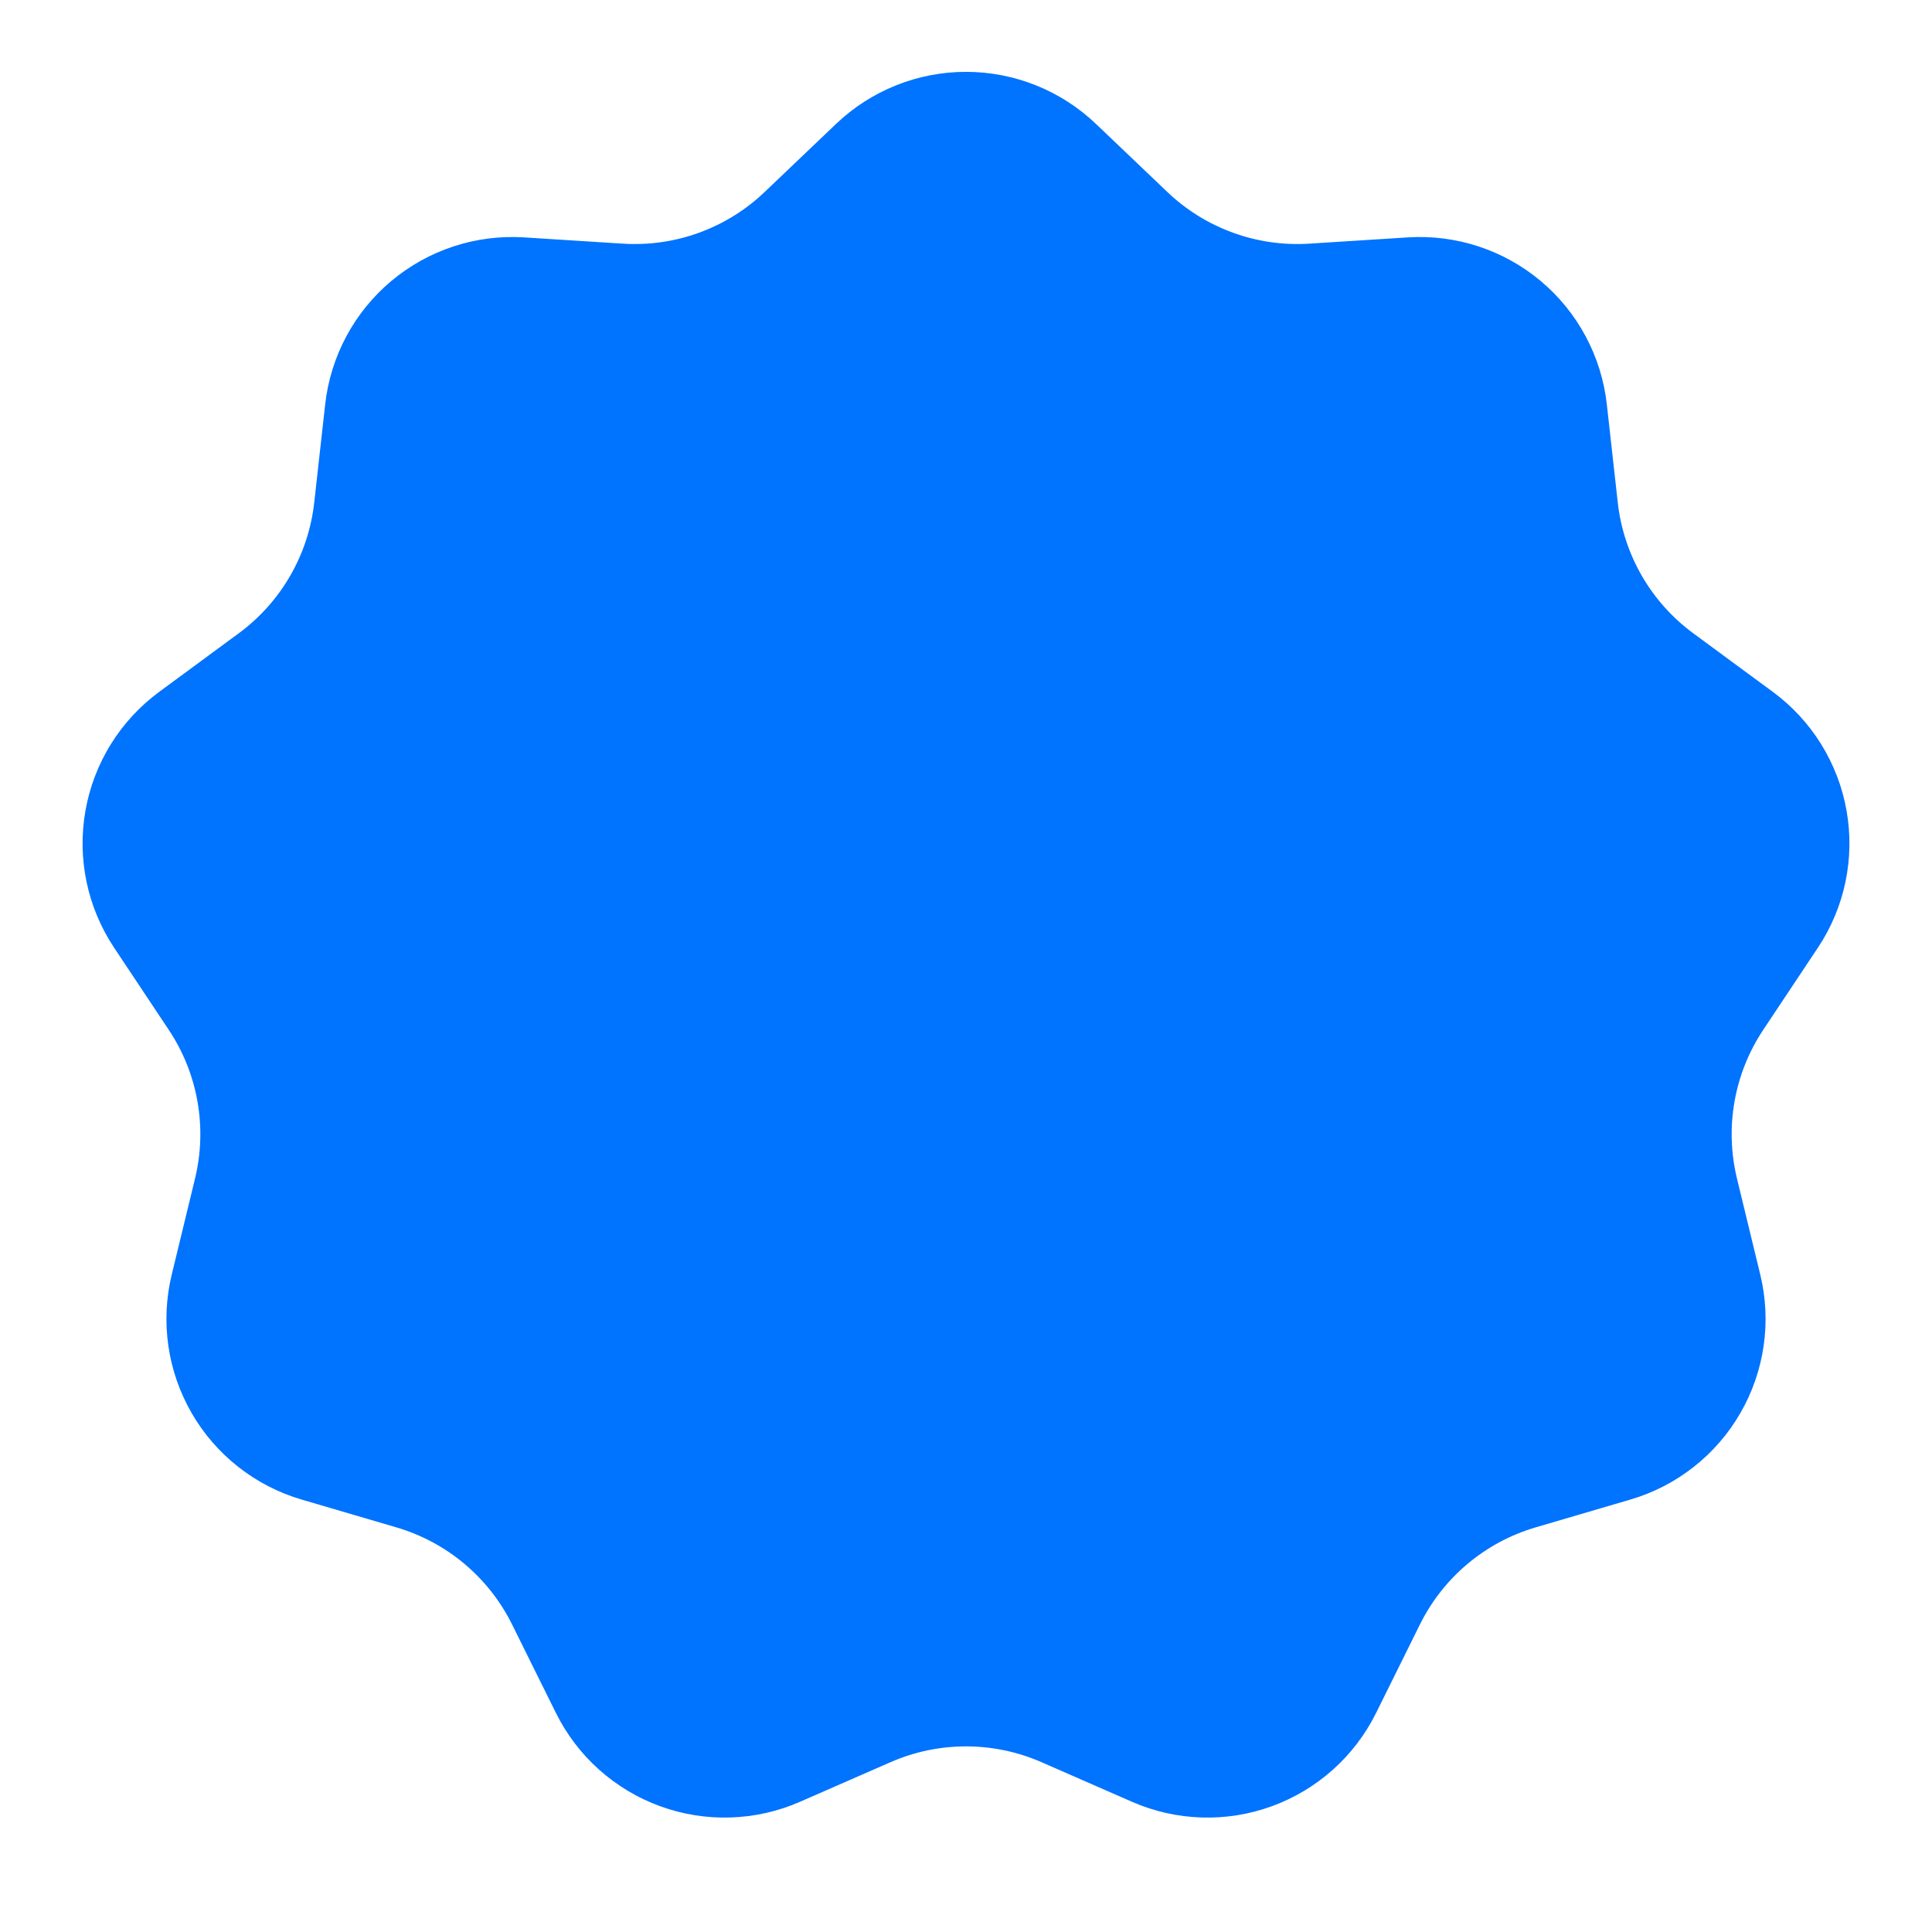
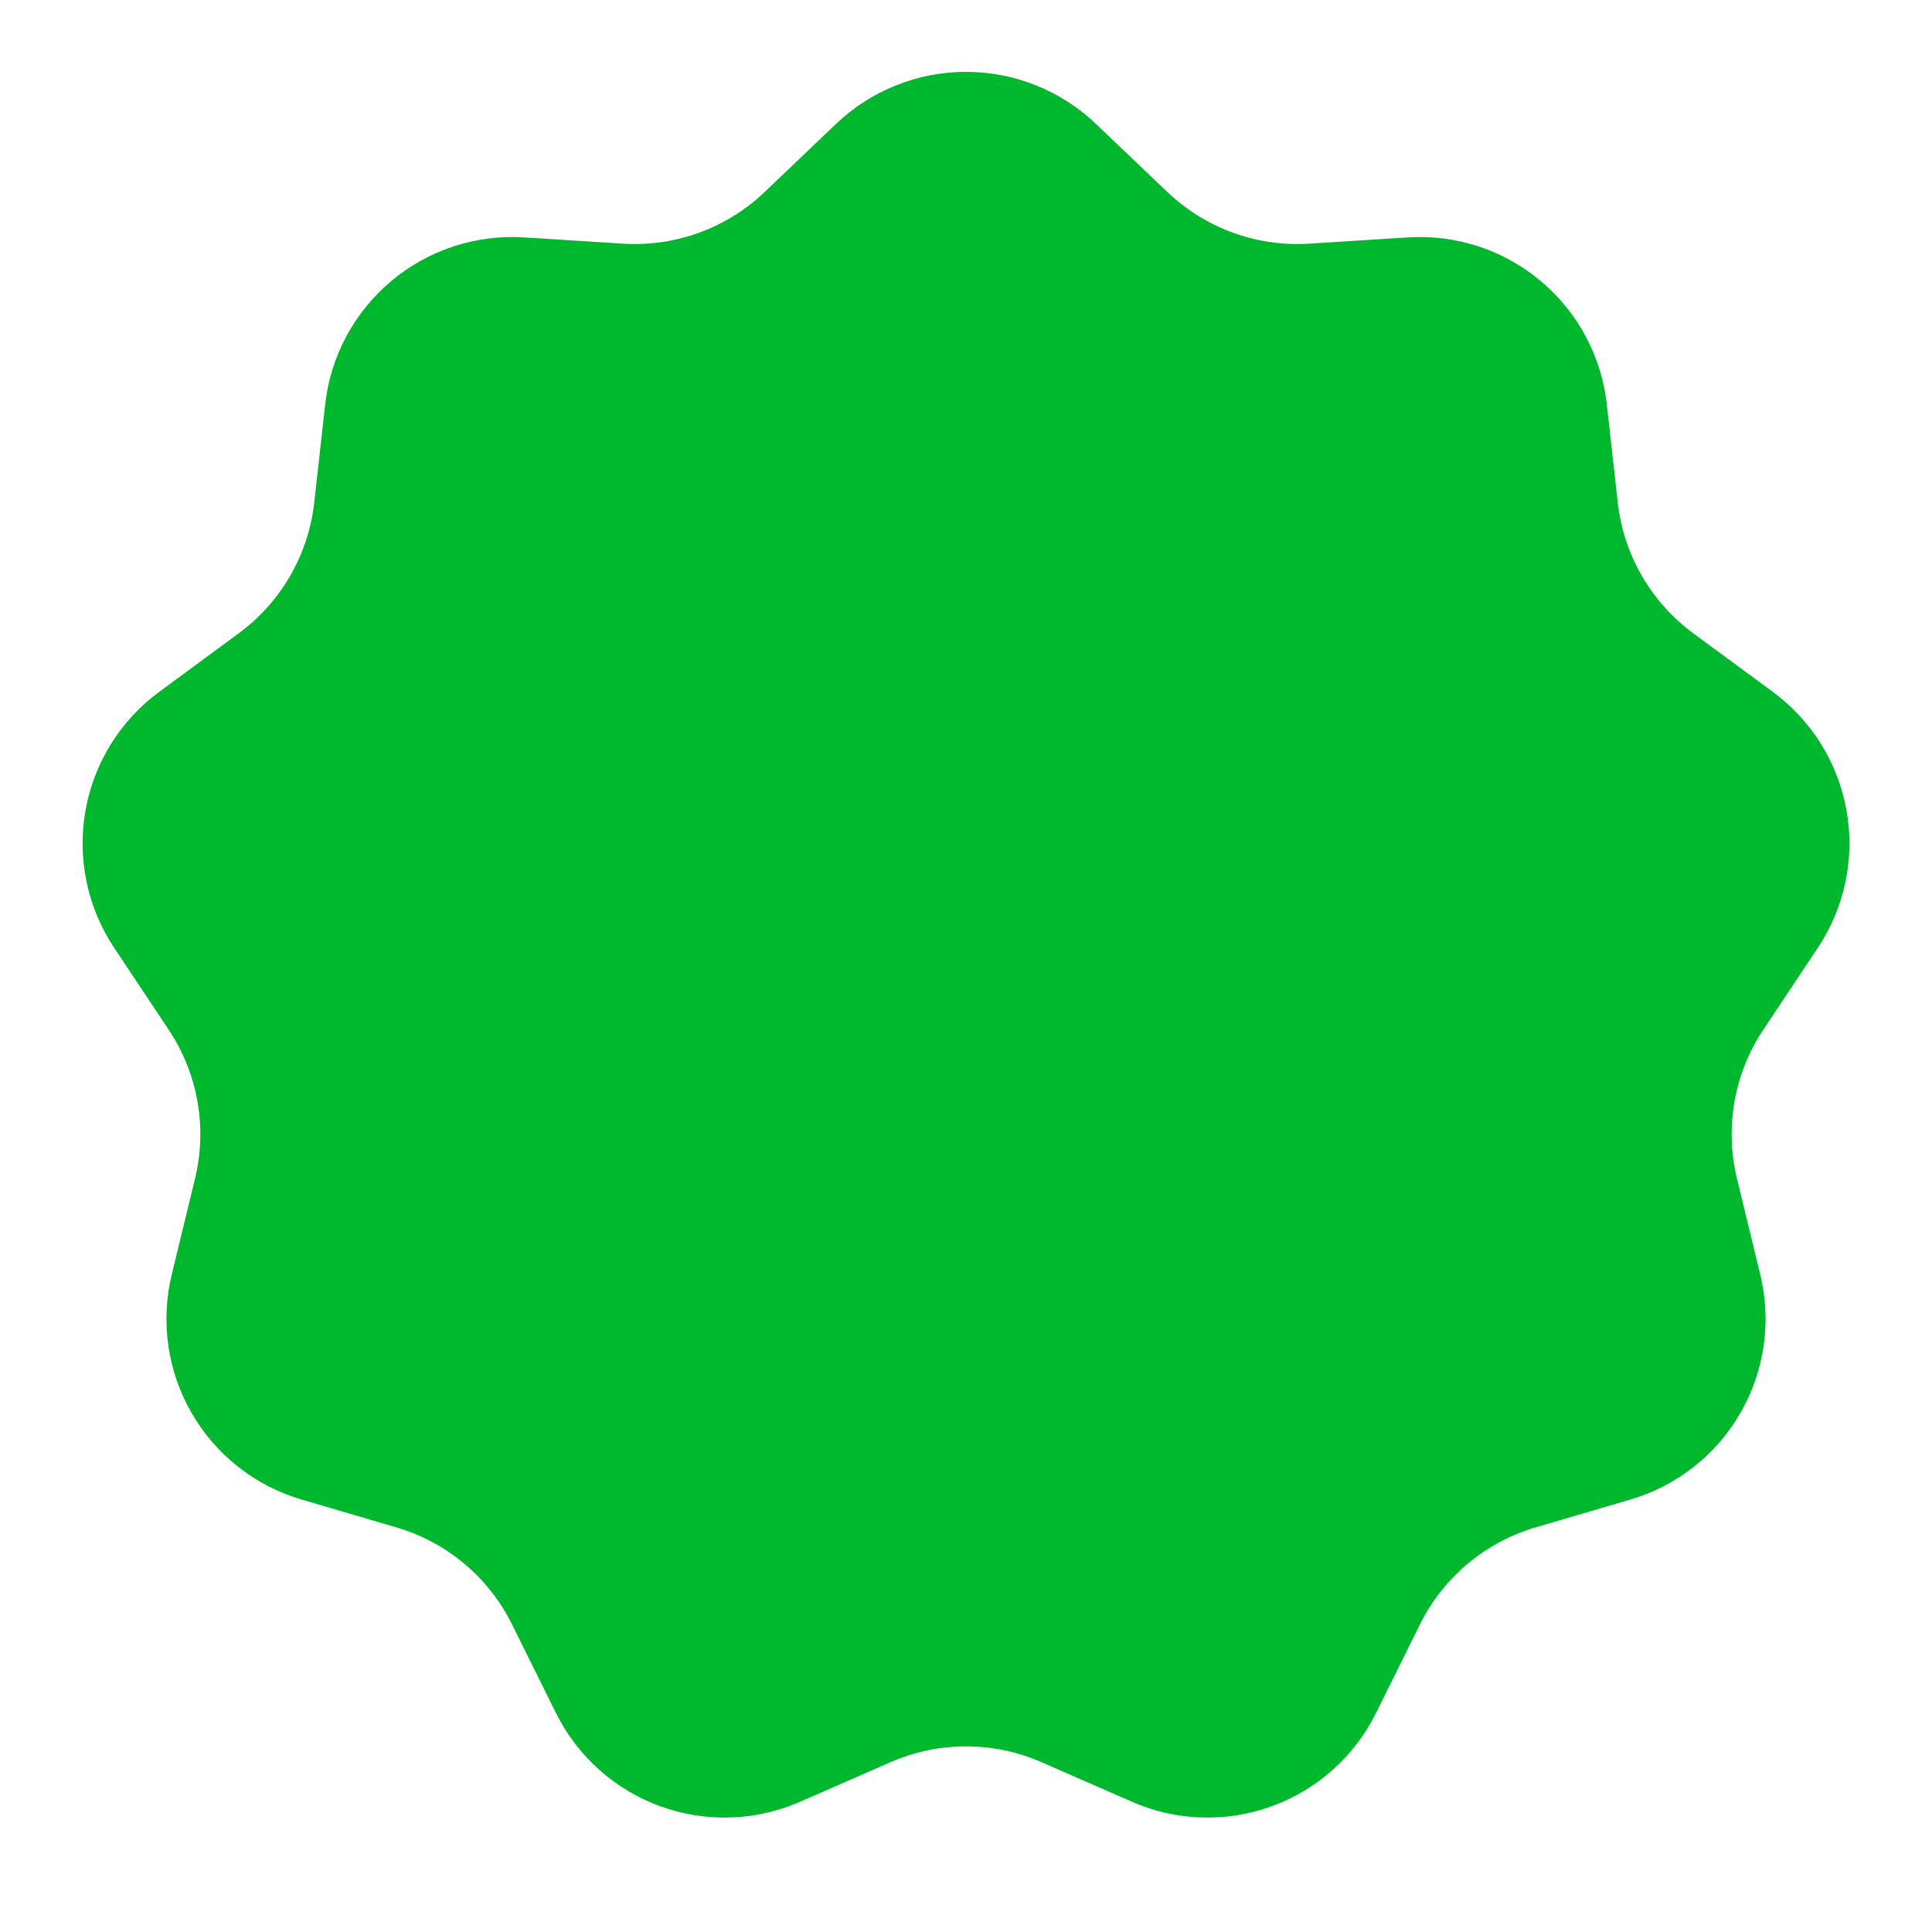
<svg xmlns="http://www.w3.org/2000/svg" width="226" height="226" viewBox="0 0 226 226" fill="none">
-   <path d="M128.193 14.487L136.559 22.464Q136.97 22.856 137.4 23.226Q137.831 23.596 138.28 23.944Q138.729 24.291 139.195 24.615Q139.662 24.939 140.144 25.238Q140.627 25.538 141.124 25.812Q141.621 26.086 142.132 26.334Q142.643 26.582 143.165 26.803Q143.688 27.025 144.222 27.219Q144.755 27.413 145.298 27.58Q145.841 27.746 146.392 27.884Q146.942 28.023 147.5 28.132Q148.057 28.242 148.619 28.323Q149.181 28.403 149.746 28.455Q150.312 28.507 150.879 28.529Q151.446 28.552 152.014 28.545Q152.582 28.538 153.148 28.502L164.685 27.769Q165.208 27.736 165.732 27.727Q166.256 27.719 166.779 27.736Q167.303 27.752 167.826 27.794Q168.348 27.835 168.868 27.902Q169.388 27.968 169.904 28.059Q170.42 28.15 170.931 28.265Q171.442 28.381 171.948 28.52Q172.453 28.66 172.951 28.824Q173.449 28.987 173.938 29.174Q174.428 29.361 174.908 29.571Q175.388 29.782 175.858 30.014Q176.327 30.247 176.785 30.502Q177.243 30.757 177.688 31.033Q178.134 31.309 178.565 31.606Q178.997 31.904 179.414 32.221Q179.831 32.538 180.233 32.875Q180.634 33.212 181.019 33.568Q181.404 33.923 181.772 34.297Q182.139 34.67 182.489 35.061Q182.838 35.452 183.169 35.858Q183.499 36.265 183.81 36.687Q184.121 37.109 184.411 37.545Q184.701 37.982 184.97 38.431Q185.24 38.881 185.487 39.343Q185.735 39.805 185.96 40.278Q186.185 40.751 186.388 41.235Q186.59 41.718 186.769 42.211Q186.949 42.703 187.104 43.204Q187.26 43.704 187.391 44.211Q187.523 44.719 187.63 45.232Q187.738 45.745 187.82 46.262Q187.903 46.78 187.961 47.3L189.242 58.789Q189.305 59.353 189.397 59.913Q189.489 60.474 189.61 61.028Q189.73 61.583 189.88 62.131Q190.029 62.679 190.206 63.218Q190.383 63.758 190.588 64.287Q190.792 64.817 191.024 65.335Q191.256 65.854 191.514 66.359Q191.772 66.865 192.056 67.357Q192.34 67.849 192.649 68.325Q192.958 68.802 193.291 69.261Q193.624 69.721 193.98 70.163Q194.336 70.605 194.715 71.029Q195.094 71.452 195.493 71.855Q195.893 72.258 196.314 72.64Q196.734 73.022 197.173 73.382Q197.612 73.741 198.069 74.078L207.378 80.931Q207.8 81.242 208.207 81.573Q208.614 81.903 209.004 82.252Q209.395 82.602 209.768 82.969Q210.142 83.337 210.498 83.722Q210.853 84.107 211.19 84.508Q211.527 84.91 211.844 85.327Q212.162 85.744 212.459 86.176Q212.756 86.607 213.032 87.053Q213.309 87.498 213.564 87.956Q213.818 88.414 214.051 88.884Q214.284 89.353 214.494 89.833Q214.704 90.313 214.891 90.803Q215.078 91.293 215.242 91.79Q215.405 92.288 215.545 92.793Q215.684 93.299 215.8 93.81Q215.915 94.321 216.006 94.837Q216.097 95.353 216.164 95.873Q216.23 96.393 216.272 96.915Q216.313 97.438 216.33 97.962Q216.346 98.486 216.338 99.01Q216.33 99.534 216.297 100.057Q216.263 100.58 216.205 101.101Q216.147 101.621 216.064 102.139Q215.982 102.656 215.874 103.169Q215.767 103.682 215.635 104.19Q215.504 104.697 215.348 105.197Q215.192 105.698 215.013 106.19Q214.834 106.683 214.631 107.166Q214.429 107.65 214.204 108.123Q213.978 108.596 213.731 109.058Q213.483 109.52 213.214 109.969Q212.945 110.419 212.655 110.855L206.251 120.479Q205.937 120.952 205.647 121.44Q205.357 121.929 205.093 122.431Q204.829 122.934 204.591 123.449Q204.353 123.965 204.142 124.492Q203.931 125.019 203.747 125.556Q203.564 126.094 203.408 126.64Q203.253 127.186 203.125 127.739Q202.998 128.293 202.899 128.852Q202.801 129.411 202.731 129.974Q202.662 130.538 202.621 131.104Q202.581 131.671 202.569 132.238Q202.558 132.806 202.576 133.373Q202.594 133.941 202.641 134.507Q202.689 135.073 202.765 135.635Q202.841 136.198 202.947 136.756Q203.052 137.314 203.186 137.866L205.911 149.099Q206.035 149.608 206.134 150.123Q206.233 150.638 206.308 151.156Q206.382 151.675 206.432 152.197Q206.482 152.719 206.507 153.242Q206.532 153.766 206.532 154.29Q206.532 154.814 206.507 155.337Q206.482 155.861 206.432 156.382Q206.382 156.904 206.308 157.423Q206.233 157.942 206.134 158.456Q206.035 158.971 205.911 159.48Q205.788 159.989 205.64 160.492Q205.492 160.995 205.321 161.49Q205.15 161.986 204.955 162.472Q204.76 162.959 204.542 163.436Q204.325 163.912 204.085 164.378Q203.844 164.844 203.582 165.298Q203.32 165.752 203.037 166.193Q202.754 166.633 202.45 167.06Q202.146 167.487 201.822 167.899Q201.498 168.311 201.154 168.707Q200.811 169.103 200.45 169.483Q200.088 169.862 199.709 170.224Q199.329 170.585 198.933 170.928Q198.537 171.272 198.125 171.596Q197.713 171.919 197.286 172.223Q196.859 172.527 196.419 172.811Q195.978 173.094 195.524 173.356Q195.07 173.618 194.604 173.858Q194.138 174.099 193.662 174.316Q193.185 174.534 192.698 174.729Q192.212 174.923 191.716 175.095Q191.221 175.266 190.718 175.414L179.627 178.67Q179.082 178.83 178.546 179.018Q178.011 179.206 177.485 179.421Q176.96 179.636 176.446 179.878Q175.932 180.12 175.432 180.388Q174.931 180.657 174.445 180.95Q173.959 181.244 173.489 181.562Q173.019 181.88 172.566 182.222Q172.113 182.564 171.678 182.929Q171.243 183.294 170.827 183.681Q170.412 184.068 170.017 184.476Q169.621 184.884 169.248 185.311Q168.874 185.739 168.523 186.185Q168.172 186.632 167.845 187.096Q167.517 187.559 167.214 188.039Q166.911 188.52 166.633 189.015Q166.355 189.51 166.103 190.018L160.97 200.376Q160.737 200.845 160.483 201.303Q160.228 201.761 159.951 202.206Q159.675 202.652 159.378 203.084Q159.081 203.515 158.763 203.932Q158.446 204.349 158.109 204.751Q157.772 205.152 157.417 205.537Q157.061 205.922 156.688 206.29Q156.314 206.658 155.923 207.007Q155.533 207.356 155.126 207.687Q154.719 208.017 154.297 208.328Q153.875 208.639 153.439 208.929Q153.003 209.219 152.553 209.489Q152.103 209.758 151.641 210.005Q151.179 210.253 150.706 210.478Q150.233 210.703 149.75 210.906Q149.266 211.108 148.774 211.288Q148.281 211.467 147.781 211.622Q147.28 211.778 146.773 211.91Q146.266 212.041 145.753 212.149Q145.24 212.256 144.722 212.339Q144.205 212.422 143.684 212.48Q143.163 212.538 142.64 212.571Q142.117 212.604 141.593 212.613Q141.069 212.621 140.545 212.604Q140.021 212.588 139.499 212.546Q138.977 212.505 138.457 212.438Q137.937 212.372 137.421 212.281Q136.905 212.19 136.393 212.074Q135.882 211.959 135.377 211.819Q134.872 211.68 134.374 211.516Q133.876 211.352 133.386 211.165Q132.897 210.978 132.417 210.768L121.827 206.133Q121.307 205.906 120.776 205.705Q120.245 205.505 119.704 205.332Q119.163 205.159 118.614 205.014Q118.065 204.869 117.509 204.753Q116.953 204.637 116.392 204.549Q115.831 204.462 115.267 204.403Q114.702 204.345 114.135 204.316Q113.568 204.286 113 204.286Q112.432 204.286 111.865 204.316Q111.298 204.345 110.733 204.403Q110.169 204.462 109.608 204.549Q109.047 204.637 108.491 204.753Q107.935 204.869 107.386 205.014Q106.837 205.159 106.296 205.332Q105.755 205.505 105.224 205.705Q104.693 205.906 104.173 206.133L93.583 210.768Q93.103 210.978 92.614 211.165Q92.124 211.352 91.626 211.516Q91.128 211.68 90.623 211.819Q90.118 211.959 89.607 212.074Q89.095 212.19 88.579 212.281Q88.063 212.372 87.543 212.438Q87.023 212.505 86.501 212.546Q85.979 212.588 85.455 212.604Q84.931 212.621 84.407 212.613Q83.883 212.604 83.36 212.571Q82.837 212.538 82.316 212.48Q81.795 212.422 81.278 212.339Q80.76 212.256 80.247 212.149Q79.734 212.041 79.227 211.91Q78.72 211.778 78.219 211.622Q77.719 211.467 77.226 211.288Q76.734 211.108 76.25 210.906Q75.767 210.703 75.294 210.478Q74.82 210.253 74.359 210.005Q73.897 209.758 73.447 209.489Q72.997 209.219 72.561 208.929Q72.125 208.639 71.703 208.328Q71.281 208.017 70.874 207.687Q70.467 207.356 70.076 207.007Q69.686 206.658 69.312 206.29Q68.939 205.922 68.583 205.537Q68.228 205.152 67.891 204.751Q67.554 204.349 67.237 203.932Q66.919 203.515 66.622 203.083Q66.325 202.652 66.049 202.206Q65.772 201.761 65.517 201.303Q65.263 200.845 65.03 200.376L59.897 190.018Q59.645 189.51 59.367 189.015Q59.089 188.519 58.786 188.039Q58.483 187.559 58.155 187.095Q57.828 186.632 57.477 186.185Q57.126 185.739 56.752 185.311Q56.379 184.884 55.983 184.476Q55.588 184.068 55.173 183.681Q54.757 183.294 54.322 182.929Q53.887 182.564 53.434 182.222Q52.981 181.88 52.511 181.562Q52.041 181.244 51.555 180.95Q51.069 180.657 50.568 180.388Q50.068 180.12 49.554 179.878Q49.04 179.636 48.515 179.421Q47.989 179.206 47.454 179.018Q46.918 178.83 46.373 178.67L35.282 175.414Q34.779 175.266 34.284 175.095Q33.788 174.923 33.302 174.729Q32.815 174.534 32.339 174.316Q31.862 174.098 31.396 173.858Q30.93 173.618 30.476 173.356Q30.022 173.094 29.581 172.811Q29.141 172.527 28.714 172.223Q28.287 171.919 27.875 171.596Q27.463 171.272 27.067 170.928Q26.671 170.585 26.291 170.223Q25.912 169.862 25.55 169.483Q25.189 169.103 24.846 168.707Q24.502 168.311 24.178 167.899Q23.854 167.487 23.55 167.06Q23.246 166.633 22.963 166.192Q22.68 165.752 22.418 165.298Q22.156 164.844 21.916 164.378Q21.675 163.912 21.458 163.435Q21.24 162.959 21.045 162.472Q20.85 161.986 20.679 161.49Q20.508 160.995 20.36 160.492Q20.212 159.989 20.089 159.48Q19.965 158.971 19.866 158.456Q19.767 157.942 19.692 157.423Q19.618 156.904 19.568 156.382Q19.518 155.861 19.493 155.337Q19.468 154.814 19.468 154.29Q19.468 153.765 19.493 153.242Q19.518 152.719 19.568 152.197Q19.618 151.675 19.692 151.156Q19.767 150.638 19.866 150.123Q19.965 149.608 20.089 149.099L22.814 137.866Q22.948 137.314 23.053 136.756Q23.159 136.198 23.235 135.635Q23.311 135.073 23.359 134.507Q23.406 133.941 23.424 133.373Q23.442 132.806 23.431 132.238Q23.419 131.671 23.379 131.104Q23.338 130.538 23.269 129.974Q23.199 129.411 23.101 128.852Q23.002 128.293 22.875 127.739Q22.747 127.186 22.592 126.64Q22.436 126.094 22.253 125.556Q22.069 125.019 21.858 124.492Q21.647 123.965 21.409 123.449Q21.171 122.934 20.907 122.431Q20.643 121.929 20.353 121.44Q20.063 120.952 19.749 120.479L13.345 110.855Q13.055 110.419 12.786 109.969Q12.517 109.52 12.269 109.058Q12.022 108.596 11.796 108.123Q11.571 107.649 11.369 107.166Q11.166 106.683 10.987 106.19Q10.808 105.698 10.652 105.197Q10.496 104.697 10.365 104.19Q10.233 103.682 10.126 103.169Q10.018 102.656 9.936 102.139Q9.853 101.621 9.795 101.1Q9.737 100.58 9.703 100.057Q9.67 99.534 9.662 99.01Q9.654 98.486 9.67 97.962Q9.687 97.438 9.728 96.915Q9.77 96.393 9.836 95.873Q9.903 95.353 9.994 94.837Q10.085 94.321 10.2 93.81Q10.316 93.299 10.455 92.793Q10.595 92.288 10.758 91.79Q10.922 91.293 11.109 90.803Q11.296 90.313 11.506 89.833Q11.716 89.353 11.949 88.884Q12.182 88.414 12.437 87.956Q12.691 87.498 12.968 87.053Q13.244 86.607 13.541 86.176Q13.838 85.744 14.156 85.327Q14.473 84.91 14.81 84.508Q15.147 84.107 15.502 83.722Q15.858 83.337 16.232 82.969Q16.605 82.602 16.996 82.252Q17.386 81.903 17.793 81.573Q18.2 81.242 18.622 80.931L27.93 74.078Q28.388 73.741 28.827 73.382Q29.266 73.022 29.686 72.64Q30.107 72.258 30.506 71.855Q30.906 71.452 31.285 71.029Q31.664 70.605 32.02 70.163Q32.376 69.721 32.709 69.261Q33.042 68.801 33.351 68.325Q33.66 67.849 33.944 67.357Q34.228 66.865 34.486 66.359Q34.744 65.854 34.976 65.335Q35.208 64.817 35.412 64.287Q35.617 63.758 35.794 63.218Q35.971 62.679 36.12 62.131Q36.27 61.583 36.39 61.028Q36.511 60.474 36.603 59.913Q36.695 59.353 36.758 58.789L38.039 47.3Q38.097 46.78 38.18 46.262Q38.262 45.745 38.37 45.232Q38.477 44.719 38.609 44.211Q38.74 43.704 38.896 43.204Q39.051 42.703 39.231 42.211Q39.41 41.718 39.612 41.235Q39.815 40.751 40.04 40.278Q40.265 39.805 40.513 39.343Q40.76 38.881 41.03 38.431Q41.299 37.982 41.589 37.545Q41.879 37.109 42.19 36.687Q42.501 36.265 42.831 35.858Q43.162 35.452 43.511 35.061Q43.861 34.67 44.228 34.297Q44.596 33.923 44.981 33.568Q45.366 33.212 45.767 32.875Q46.169 32.538 46.586 32.221Q47.003 31.904 47.435 31.606Q47.866 31.309 48.312 31.033Q48.757 30.757 49.215 30.502Q49.673 30.247 50.142 30.014Q50.612 29.782 51.092 29.571Q51.572 29.361 52.062 29.174Q52.551 28.987 53.049 28.824Q53.547 28.66 54.052 28.52Q54.557 28.381 55.069 28.265Q55.58 28.15 56.096 28.059Q56.612 27.968 57.132 27.902Q57.652 27.835 58.174 27.794Q58.697 27.752 59.221 27.736Q59.744 27.719 60.268 27.727Q60.792 27.736 61.316 27.769L72.852 28.502Q73.418 28.538 73.986 28.545Q74.554 28.552 75.121 28.529Q75.689 28.507 76.254 28.455Q76.819 28.403 77.381 28.323Q77.943 28.242 78.501 28.132Q79.058 28.023 79.608 27.884Q80.159 27.746 80.702 27.58Q81.245 27.413 81.778 27.219Q82.312 27.025 82.835 26.803Q83.358 26.582 83.868 26.334Q84.379 26.086 84.876 25.812Q85.373 25.538 85.856 25.238Q86.338 24.939 86.805 24.615Q87.271 24.291 87.72 23.944Q88.169 23.596 88.6 23.226Q89.03 22.856 89.441 22.464L97.807 14.487Q98.186 14.125 98.582 13.782Q98.979 13.439 99.391 13.115Q99.802 12.791 100.229 12.487Q100.656 12.183 101.097 11.9Q101.538 11.616 101.992 11.354Q102.446 11.092 102.912 10.852Q103.377 10.612 103.854 10.394Q104.331 10.176 104.817 9.982Q105.304 9.787 105.799 9.615Q106.294 9.444 106.797 9.296Q107.3 9.149 107.809 9.025Q108.319 8.902 108.833 8.802Q109.348 8.703 109.867 8.629Q110.385 8.554 110.907 8.504Q111.429 8.454 111.952 8.429Q112.476 8.405 113 8.405Q113.524 8.405 114.048 8.429Q114.571 8.454 115.093 8.504Q115.614 8.554 116.133 8.629Q116.652 8.703 117.167 8.802Q117.681 8.902 118.191 9.025Q118.7 9.149 119.203 9.296Q119.706 9.444 120.201 9.615Q120.696 9.787 121.183 9.982Q121.669 10.176 122.146 10.394Q122.623 10.612 123.088 10.852Q123.554 11.092 124.008 11.354Q124.462 11.616 124.903 11.9Q125.344 12.183 125.771 12.487Q126.198 12.791 126.609 13.115Q127.021 13.439 127.418 13.782Q127.814 14.125 128.193 14.487Z" fill="#0073ff" fill-rule="evenodd" />
+   <path d="M128.193 14.487L136.559 22.464Q136.97 22.856 137.4 23.226Q137.831 23.596 138.28 23.944Q138.729 24.291 139.195 24.615Q139.662 24.939 140.144 25.238Q140.627 25.538 141.124 25.812Q141.621 26.086 142.132 26.334Q142.643 26.582 143.165 26.803Q143.688 27.025 144.222 27.219Q144.755 27.413 145.298 27.58Q145.841 27.746 146.392 27.884Q146.942 28.023 147.5 28.132Q148.057 28.242 148.619 28.323Q149.181 28.403 149.746 28.455Q150.312 28.507 150.879 28.529Q151.446 28.552 152.014 28.545Q152.582 28.538 153.148 28.502L164.685 27.769Q165.208 27.736 165.732 27.727Q166.256 27.719 166.779 27.736Q167.303 27.752 167.826 27.794Q168.348 27.835 168.868 27.902Q169.388 27.968 169.904 28.059Q170.42 28.15 170.931 28.265Q171.442 28.381 171.948 28.52Q172.453 28.66 172.951 28.824Q173.449 28.987 173.938 29.174Q174.428 29.361 174.908 29.571Q175.388 29.782 175.858 30.014Q176.327 30.247 176.785 30.502Q177.243 30.757 177.688 31.033Q178.134 31.309 178.565 31.606Q178.997 31.904 179.414 32.221Q179.831 32.538 180.233 32.875Q180.634 33.212 181.019 33.568Q181.404 33.923 181.772 34.297Q182.139 34.67 182.489 35.061Q182.838 35.452 183.169 35.858Q183.499 36.265 183.81 36.687Q184.121 37.109 184.411 37.545Q184.701 37.982 184.97 38.431Q185.24 38.881 185.487 39.343Q185.735 39.805 185.96 40.278Q186.185 40.751 186.388 41.235Q186.59 41.718 186.769 42.211Q186.949 42.703 187.104 43.204Q187.26 43.704 187.391 44.211Q187.523 44.719 187.63 45.232Q187.738 45.745 187.82 46.262Q187.903 46.78 187.961 47.3L189.242 58.789Q189.305 59.353 189.397 59.913Q189.489 60.474 189.61 61.028Q189.73 61.583 189.88 62.131Q190.029 62.679 190.206 63.218Q190.383 63.758 190.588 64.287Q190.792 64.817 191.024 65.335Q191.256 65.854 191.514 66.359Q191.772 66.865 192.056 67.357Q192.34 67.849 192.649 68.325Q192.958 68.802 193.291 69.261Q193.624 69.721 193.98 70.163Q194.336 70.605 194.715 71.029Q195.094 71.452 195.493 71.855Q195.893 72.258 196.314 72.64Q196.734 73.022 197.173 73.382Q197.612 73.741 198.069 74.078L207.378 80.931Q207.8 81.242 208.207 81.573Q208.614 81.903 209.004 82.252Q209.395 82.602 209.768 82.969Q210.142 83.337 210.498 83.722Q210.853 84.107 211.19 84.508Q211.527 84.91 211.844 85.327Q212.162 85.744 212.459 86.176Q212.756 86.607 213.032 87.053Q213.309 87.498 213.564 87.956Q213.818 88.414 214.051 88.884Q214.284 89.353 214.494 89.833Q214.704 90.313 214.891 90.803Q215.078 91.293 215.242 91.79Q215.405 92.288 215.545 92.793Q215.684 93.299 215.8 93.81Q215.915 94.321 216.006 94.837Q216.097 95.353 216.164 95.873Q216.23 96.393 216.272 96.915Q216.313 97.438 216.33 97.962Q216.346 98.486 216.338 99.01Q216.33 99.534 216.297 100.057Q216.263 100.58 216.205 101.101Q216.147 101.621 216.064 102.139Q215.982 102.656 215.874 103.169Q215.767 103.682 215.635 104.19Q215.504 104.697 215.348 105.197Q215.192 105.698 215.013 106.19Q214.834 106.683 214.631 107.166Q214.429 107.65 214.204 108.123Q213.978 108.596 213.731 109.058Q213.483 109.52 213.214 109.969Q212.945 110.419 212.655 110.855L206.251 120.479Q205.937 120.952 205.647 121.44Q205.357 121.929 205.093 122.431Q204.829 122.934 204.591 123.449Q204.353 123.965 204.142 124.492Q203.931 125.019 203.747 125.556Q203.564 126.094 203.408 126.64Q203.253 127.186 203.125 127.739Q202.998 128.293 202.899 128.852Q202.801 129.411 202.731 129.974Q202.662 130.538 202.621 131.104Q202.581 131.671 202.569 132.238Q202.558 132.806 202.576 133.373Q202.594 133.941 202.641 134.507Q202.689 135.073 202.765 135.635Q202.841 136.198 202.947 136.756Q203.052 137.314 203.186 137.866L205.911 149.099Q206.035 149.608 206.134 150.123Q206.233 150.638 206.308 151.156Q206.382 151.675 206.432 152.197Q206.482 152.719 206.507 153.242Q206.532 153.766 206.532 154.29Q206.532 154.814 206.507 155.337Q206.482 155.861 206.432 156.382Q206.382 156.904 206.308 157.423Q206.233 157.942 206.134 158.456Q206.035 158.971 205.911 159.48Q205.788 159.989 205.64 160.492Q205.492 160.995 205.321 161.49Q205.15 161.986 204.955 162.472Q204.76 162.959 204.542 163.436Q204.325 163.912 204.085 164.378Q203.844 164.844 203.582 165.298Q203.32 165.752 203.037 166.193Q202.754 166.633 202.45 167.06Q202.146 167.487 201.822 167.899Q201.498 168.311 201.154 168.707Q200.811 169.103 200.45 169.483Q200.088 169.862 199.709 170.224Q199.329 170.585 198.933 170.928Q198.537 171.272 198.125 171.596Q197.713 171.919 197.286 172.223Q196.859 172.527 196.419 172.811Q195.978 173.094 195.524 173.356Q195.07 173.618 194.604 173.858Q194.138 174.099 193.662 174.316Q193.185 174.534 192.698 174.729Q192.212 174.923 191.716 175.095Q191.221 175.266 190.718 175.414L179.627 178.67Q179.082 178.83 178.546 179.018Q178.011 179.206 177.485 179.421Q176.96 179.636 176.446 179.878Q175.932 180.12 175.432 180.388Q174.931 180.657 174.445 180.95Q173.959 181.244 173.489 181.562Q173.019 181.88 172.566 182.222Q172.113 182.564 171.678 182.929Q171.243 183.294 170.827 183.681Q170.412 184.068 170.017 184.476Q169.621 184.884 169.248 185.311Q168.874 185.739 168.523 186.185Q168.172 186.632 167.845 187.096Q167.517 187.559 167.214 188.039Q166.911 188.52 166.633 189.015Q166.355 189.51 166.103 190.018L160.97 200.376Q160.737 200.845 160.483 201.303Q160.228 201.761 159.951 202.206Q159.675 202.652 159.378 203.084Q159.081 203.515 158.763 203.932Q158.446 204.349 158.109 204.751Q157.772 205.152 157.417 205.537Q157.061 205.922 156.688 206.29Q156.314 206.658 155.923 207.007Q155.533 207.356 155.126 207.687Q154.719 208.017 154.297 208.328Q153.875 208.639 153.439 208.929Q153.003 209.219 152.553 209.489Q152.103 209.758 151.641 210.005Q151.179 210.253 150.706 210.478Q150.233 210.703 149.75 210.906Q149.266 211.108 148.774 211.288Q148.281 211.467 147.781 211.622Q147.28 211.778 146.773 211.91Q146.266 212.041 145.753 212.149Q145.24 212.256 144.722 212.339Q144.205 212.422 143.684 212.48Q143.163 212.538 142.64 212.571Q142.117 212.604 141.593 212.613Q141.069 212.621 140.545 212.604Q140.021 212.588 139.499 212.546Q138.977 212.505 138.457 212.438Q137.937 212.372 137.421 212.281Q136.905 212.19 136.393 212.074Q135.882 211.959 135.377 211.819Q134.872 211.68 134.374 211.516Q133.876 211.352 133.386 211.165Q132.897 210.978 132.417 210.768L121.827 206.133Q121.307 205.906 120.776 205.705Q120.245 205.505 119.704 205.332Q119.163 205.159 118.614 205.014Q118.065 204.869 117.509 204.753Q116.953 204.637 116.392 204.549Q115.831 204.462 115.267 204.403Q114.702 204.345 114.135 204.316Q113.568 204.286 113 204.286Q112.432 204.286 111.865 204.316Q111.298 204.345 110.733 204.403Q110.169 204.462 109.608 204.549Q109.047 204.637 108.491 204.753Q107.935 204.869 107.386 205.014Q106.837 205.159 106.296 205.332Q105.755 205.505 105.224 205.705Q104.693 205.906 104.173 206.133L93.583 210.768Q93.103 210.978 92.614 211.165Q92.124 211.352 91.626 211.516Q91.128 211.68 90.623 211.819Q90.118 211.959 89.607 212.074Q89.095 212.19 88.579 212.281Q88.063 212.372 87.543 212.438Q87.023 212.505 86.501 212.546Q85.979 212.588 85.455 212.604Q84.931 212.621 84.407 212.613Q83.883 212.604 83.36 212.571Q82.837 212.538 82.316 212.48Q81.795 212.422 81.278 212.339Q80.76 212.256 80.247 212.149Q79.734 212.041 79.227 211.91Q78.72 211.778 78.219 211.622Q77.719 211.467 77.226 211.288Q76.734 211.108 76.25 210.906Q75.767 210.703 75.294 210.478Q74.82 210.253 74.359 210.005Q73.897 209.758 73.447 209.489Q72.997 209.219 72.561 208.929Q72.125 208.639 71.703 208.328Q71.281 208.017 70.874 207.687Q70.467 207.356 70.076 207.007Q69.686 206.658 69.312 206.29Q68.939 205.922 68.583 205.537Q68.228 205.152 67.891 204.751Q67.554 204.349 67.237 203.932Q66.919 203.515 66.622 203.083Q66.325 202.652 66.049 202.206Q65.772 201.761 65.517 201.303Q65.263 200.845 65.03 200.376L59.897 190.018Q59.645 189.51 59.367 189.015Q59.089 188.519 58.786 188.039Q58.483 187.559 58.155 187.095Q57.828 186.632 57.477 186.185Q57.126 185.739 56.752 185.311Q56.379 184.884 55.983 184.476Q55.588 184.068 55.173 183.681Q54.757 183.294 54.322 182.929Q53.887 182.564 53.434 182.222Q52.981 181.88 52.511 181.562Q52.041 181.244 51.555 180.95Q51.069 180.657 50.568 180.388Q50.068 180.12 49.554 179.878Q49.04 179.636 48.515 179.421Q47.989 179.206 47.454 179.018Q46.918 178.83 46.373 178.67L35.282 175.414Q34.779 175.266 34.284 175.095Q33.788 174.923 33.302 174.729Q32.815 174.534 32.339 174.316Q31.862 174.098 31.396 173.858Q30.93 173.618 30.476 173.356Q30.022 173.094 29.581 172.811Q29.141 172.527 28.714 172.223Q28.287 171.919 27.875 171.596Q27.463 171.272 27.067 170.928Q26.671 170.585 26.291 170.223Q25.912 169.862 25.55 169.483Q25.189 169.103 24.846 168.707Q24.502 168.311 24.178 167.899Q23.854 167.487 23.55 167.06Q23.246 166.633 22.963 166.192Q22.68 165.752 22.418 165.298Q22.156 164.844 21.916 164.378Q21.675 163.912 21.458 163.435Q21.24 162.959 21.045 162.472Q20.85 161.986 20.679 161.49Q20.508 160.995 20.36 160.492Q20.212 159.989 20.089 159.48Q19.965 158.971 19.866 158.456Q19.767 157.942 19.692 157.423Q19.618 156.904 19.568 156.382Q19.518 155.861 19.493 155.337Q19.468 154.814 19.468 154.29Q19.468 153.765 19.493 153.242Q19.518 152.719 19.568 152.197Q19.618 151.675 19.692 151.156Q19.767 150.638 19.866 150.123Q19.965 149.608 20.089 149.099L22.814 137.866Q22.948 137.314 23.053 136.756Q23.159 136.198 23.235 135.635Q23.311 135.073 23.359 134.507Q23.406 133.941 23.424 133.373Q23.442 132.806 23.431 132.238Q23.419 131.671 23.379 131.104Q23.338 130.538 23.269 129.974Q23.199 129.411 23.101 128.852Q23.002 128.293 22.875 127.739Q22.747 127.186 22.592 126.64Q22.436 126.094 22.253 125.556Q22.069 125.019 21.858 124.492Q21.647 123.965 21.409 123.449Q21.171 122.934 20.907 122.431Q20.643 121.929 20.353 121.44Q20.063 120.952 19.749 120.479L13.345 110.855Q13.055 110.419 12.786 109.969Q12.517 109.52 12.269 109.058Q12.022 108.596 11.796 108.123Q11.571 107.649 11.369 107.166Q11.166 106.683 10.987 106.19Q10.808 105.698 10.652 105.197Q10.496 104.697 10.365 104.19Q10.233 103.682 10.126 103.169Q10.018 102.656 9.936 102.139Q9.853 101.621 9.795 101.1Q9.737 100.58 9.703 100.057Q9.67 99.534 9.662 99.01Q9.654 98.486 9.67 97.962Q9.687 97.438 9.728 96.915Q9.77 96.393 9.836 95.873Q9.903 95.353 9.994 94.837Q10.085 94.321 10.2 93.81Q10.316 93.299 10.455 92.793Q10.595 92.288 10.758 91.79Q10.922 91.293 11.109 90.803Q11.296 90.313 11.506 89.833Q11.716 89.353 11.949 88.884Q12.182 88.414 12.437 87.956Q12.691 87.498 12.968 87.053Q13.244 86.607 13.541 86.176Q13.838 85.744 14.156 85.327Q14.473 84.91 14.81 84.508Q15.147 84.107 15.502 83.722Q15.858 83.337 16.232 82.969Q16.605 82.602 16.996 82.252Q17.386 81.903 17.793 81.573Q18.2 81.242 18.622 80.931L27.93 74.078Q28.388 73.741 28.827 73.382Q29.266 73.022 29.686 72.64Q30.107 72.258 30.506 71.855Q30.906 71.452 31.285 71.029Q31.664 70.605 32.02 70.163Q32.376 69.721 32.709 69.261Q33.042 68.801 33.351 68.325Q33.66 67.849 33.944 67.357Q34.228 66.865 34.486 66.359Q34.744 65.854 34.976 65.335Q35.208 64.817 35.412 64.287Q35.617 63.758 35.794 63.218Q35.971 62.679 36.12 62.131Q36.27 61.583 36.39 61.028Q36.511 60.474 36.603 59.913Q36.695 59.353 36.758 58.789L38.039 47.3Q38.097 46.78 38.18 46.262Q38.262 45.745 38.37 45.232Q38.477 44.719 38.609 44.211Q38.74 43.704 38.896 43.204Q39.051 42.703 39.231 42.211Q39.41 41.718 39.612 41.235Q39.815 40.751 40.04 40.278Q40.265 39.805 40.513 39.343Q40.76 38.881 41.03 38.431Q41.299 37.982 41.589 37.545Q41.879 37.109 42.19 36.687Q42.501 36.265 42.831 35.858Q43.162 35.452 43.511 35.061Q43.861 34.67 44.228 34.297Q44.596 33.923 44.981 33.568Q45.366 33.212 45.767 32.875Q46.169 32.538 46.586 32.221Q47.003 31.904 47.435 31.606Q47.866 31.309 48.312 31.033Q48.757 30.757 49.215 30.502Q49.673 30.247 50.142 30.014Q50.612 29.782 51.092 29.571Q51.572 29.361 52.062 29.174Q52.551 28.987 53.049 28.824Q53.547 28.66 54.052 28.52Q54.557 28.381 55.069 28.265Q55.58 28.15 56.096 28.059Q56.612 27.968 57.132 27.902Q57.652 27.835 58.174 27.794Q58.697 27.752 59.221 27.736Q59.744 27.719 60.268 27.727Q60.792 27.736 61.316 27.769L72.852 28.502Q73.418 28.538 73.986 28.545Q74.554 28.552 75.121 28.529Q75.689 28.507 76.254 28.455Q76.819 28.403 77.381 28.323Q77.943 28.242 78.501 28.132Q79.058 28.023 79.608 27.884Q80.159 27.746 80.702 27.58Q81.245 27.413 81.778 27.219Q82.312 27.025 82.835 26.803Q83.358 26.582 83.868 26.334Q84.379 26.086 84.876 25.812Q85.373 25.538 85.856 25.238Q86.338 24.939 86.805 24.615Q87.271 24.291 87.72 23.944Q88.169 23.596 88.6 23.226Q89.03 22.856 89.441 22.464L97.807 14.487Q98.186 14.125 98.582 13.782Q98.979 13.439 99.391 13.115Q99.802 12.791 100.229 12.487Q100.656 12.183 101.097 11.9Q101.538 11.616 101.992 11.354Q102.446 11.092 102.912 10.852Q103.377 10.612 103.854 10.394Q104.331 10.176 104.817 9.982Q105.304 9.787 105.799 9.615Q106.294 9.444 106.797 9.296Q107.3 9.149 107.809 9.025Q108.319 8.902 108.833 8.802Q109.348 8.703 109.867 8.629Q110.385 8.554 110.907 8.504Q111.429 8.454 111.952 8.429Q112.476 8.405 113 8.405Q113.524 8.405 114.048 8.429Q114.571 8.454 115.093 8.504Q115.614 8.554 116.133 8.629Q116.652 8.703 117.167 8.802Q117.681 8.902 118.191 9.025Q118.7 9.149 119.203 9.296Q119.706 9.444 120.201 9.615Q120.696 9.787 121.183 9.982Q121.669 10.176 122.146 10.394Q122.623 10.612 123.088 10.852Q123.554 11.092 124.008 11.354Q124.462 11.616 124.903 11.9Q125.344 12.183 125.771 12.487Q126.198 12.791 126.609 13.115Q127.021 13.439 127.418 13.782Q127.814 14.125 128.193 14.487Z" fill="#00b82e" fill-rule="evenodd" />
</svg>
